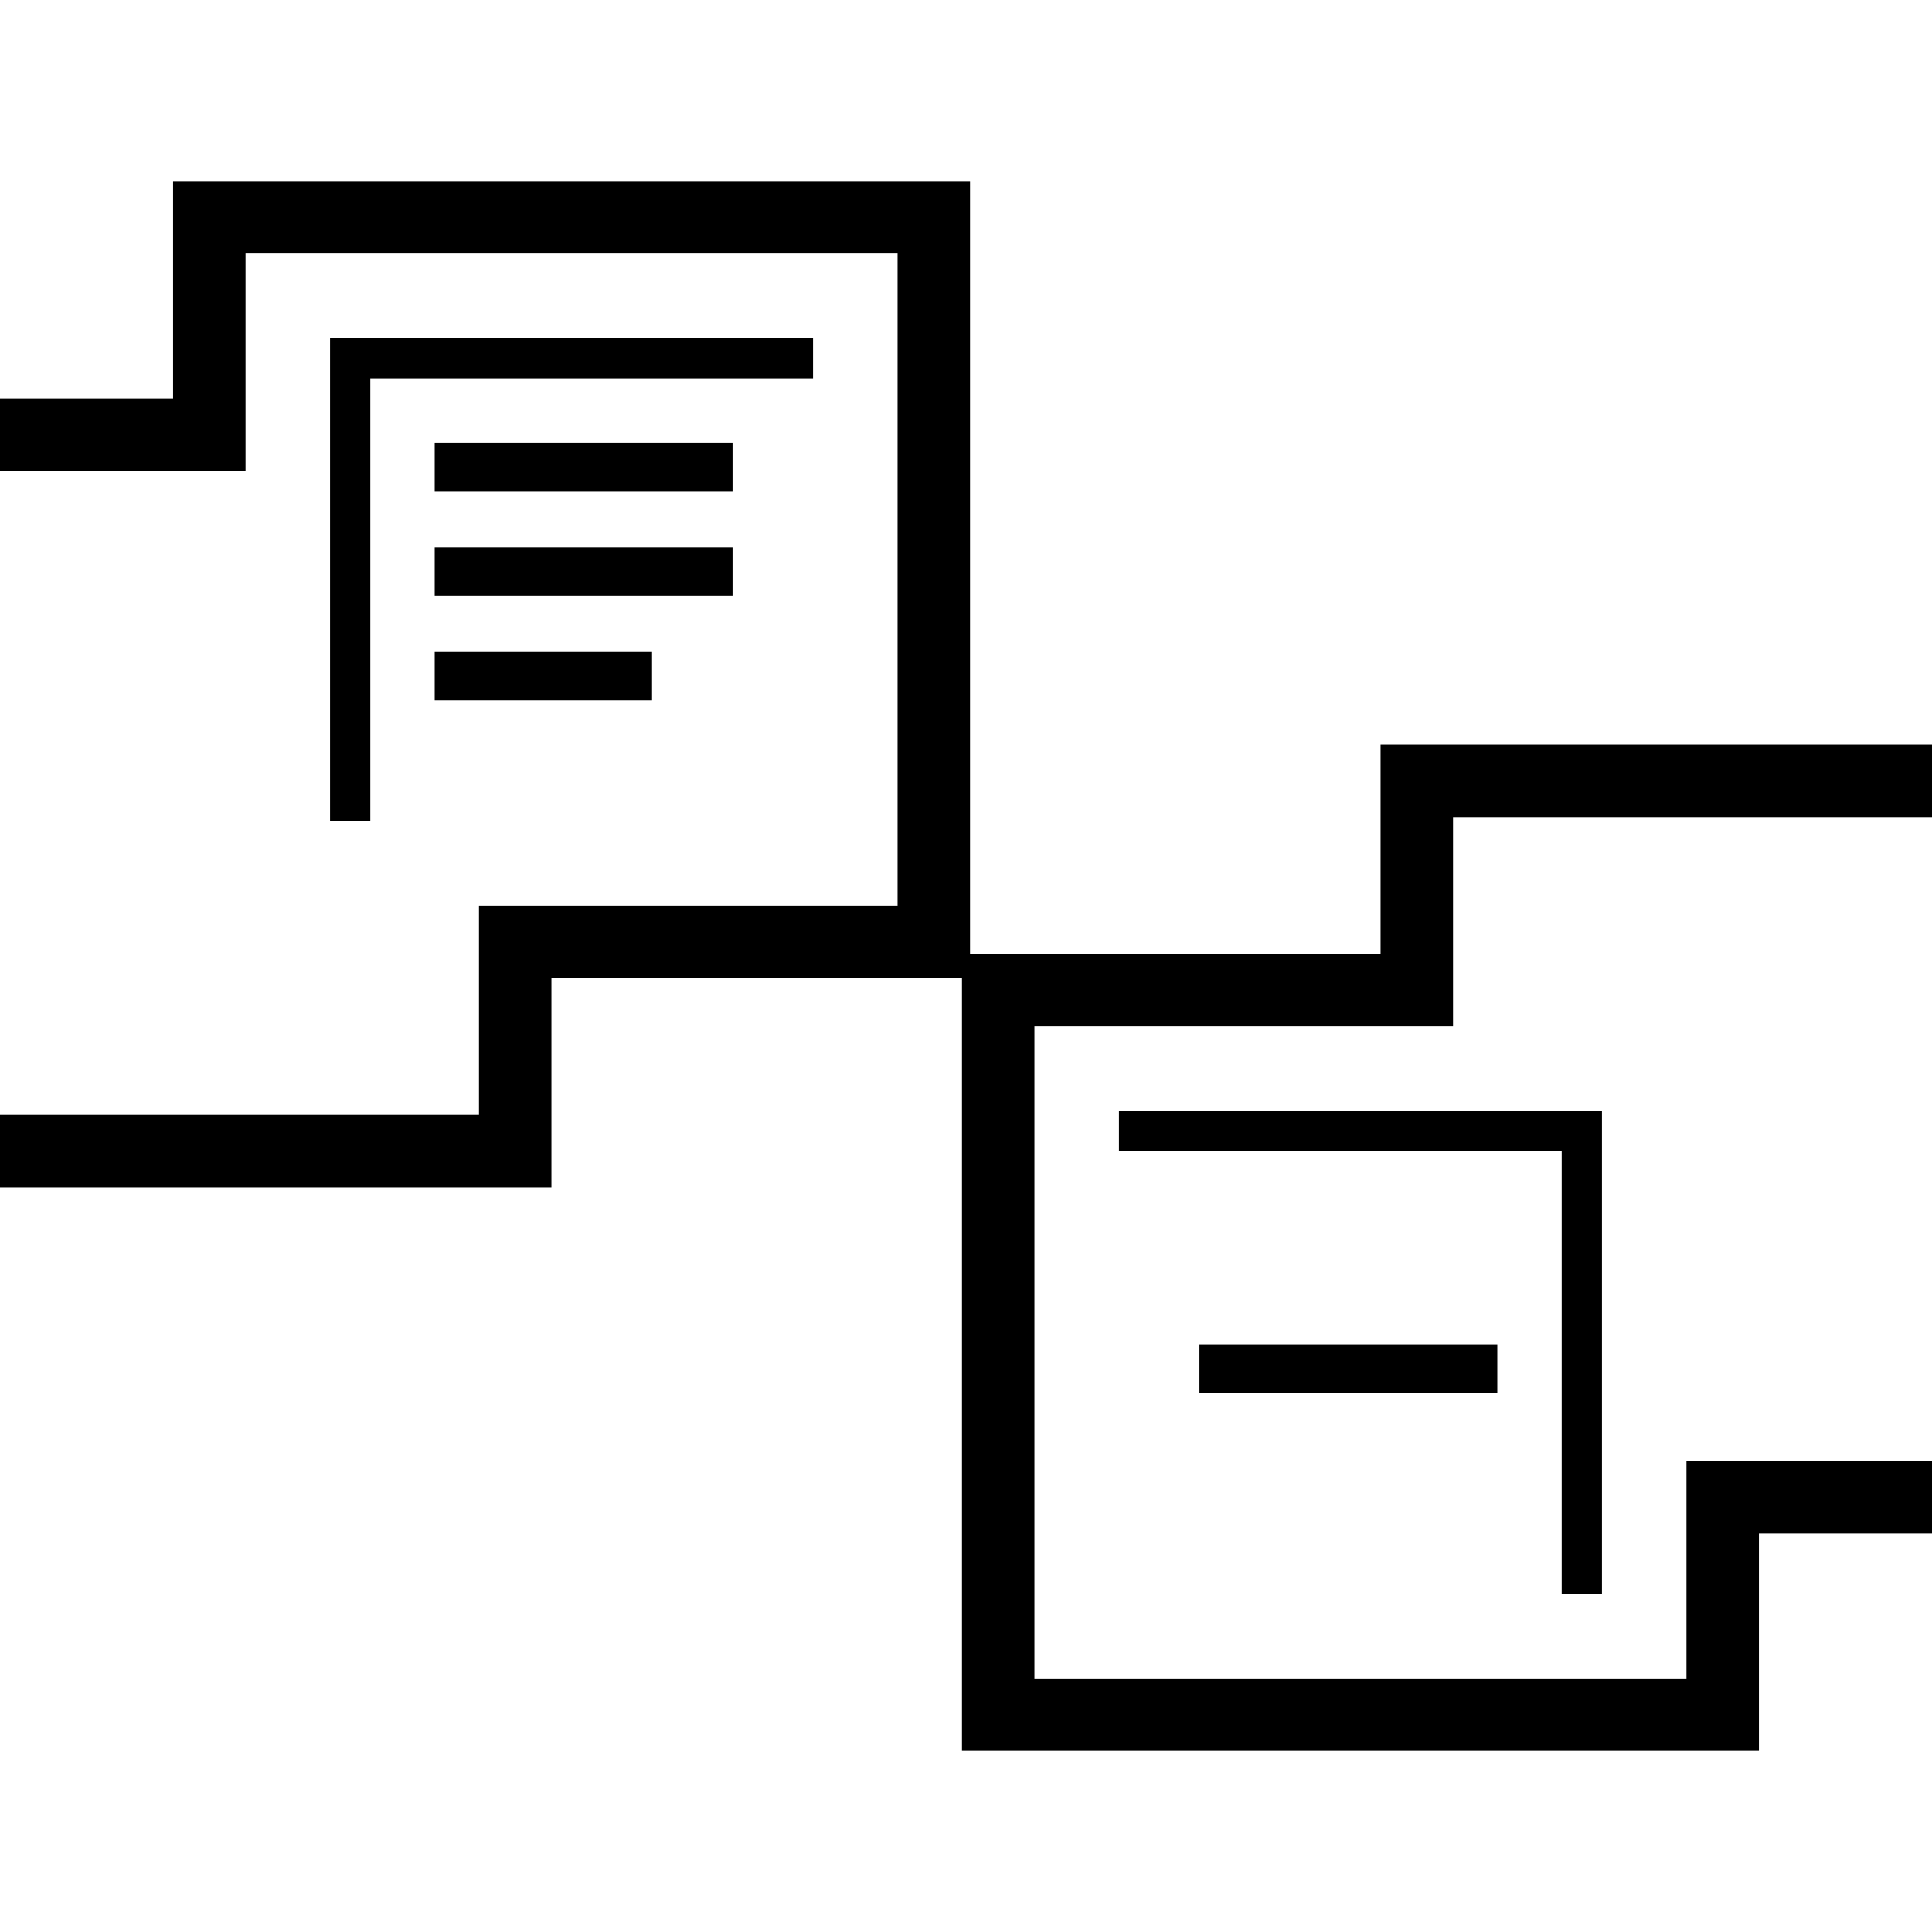
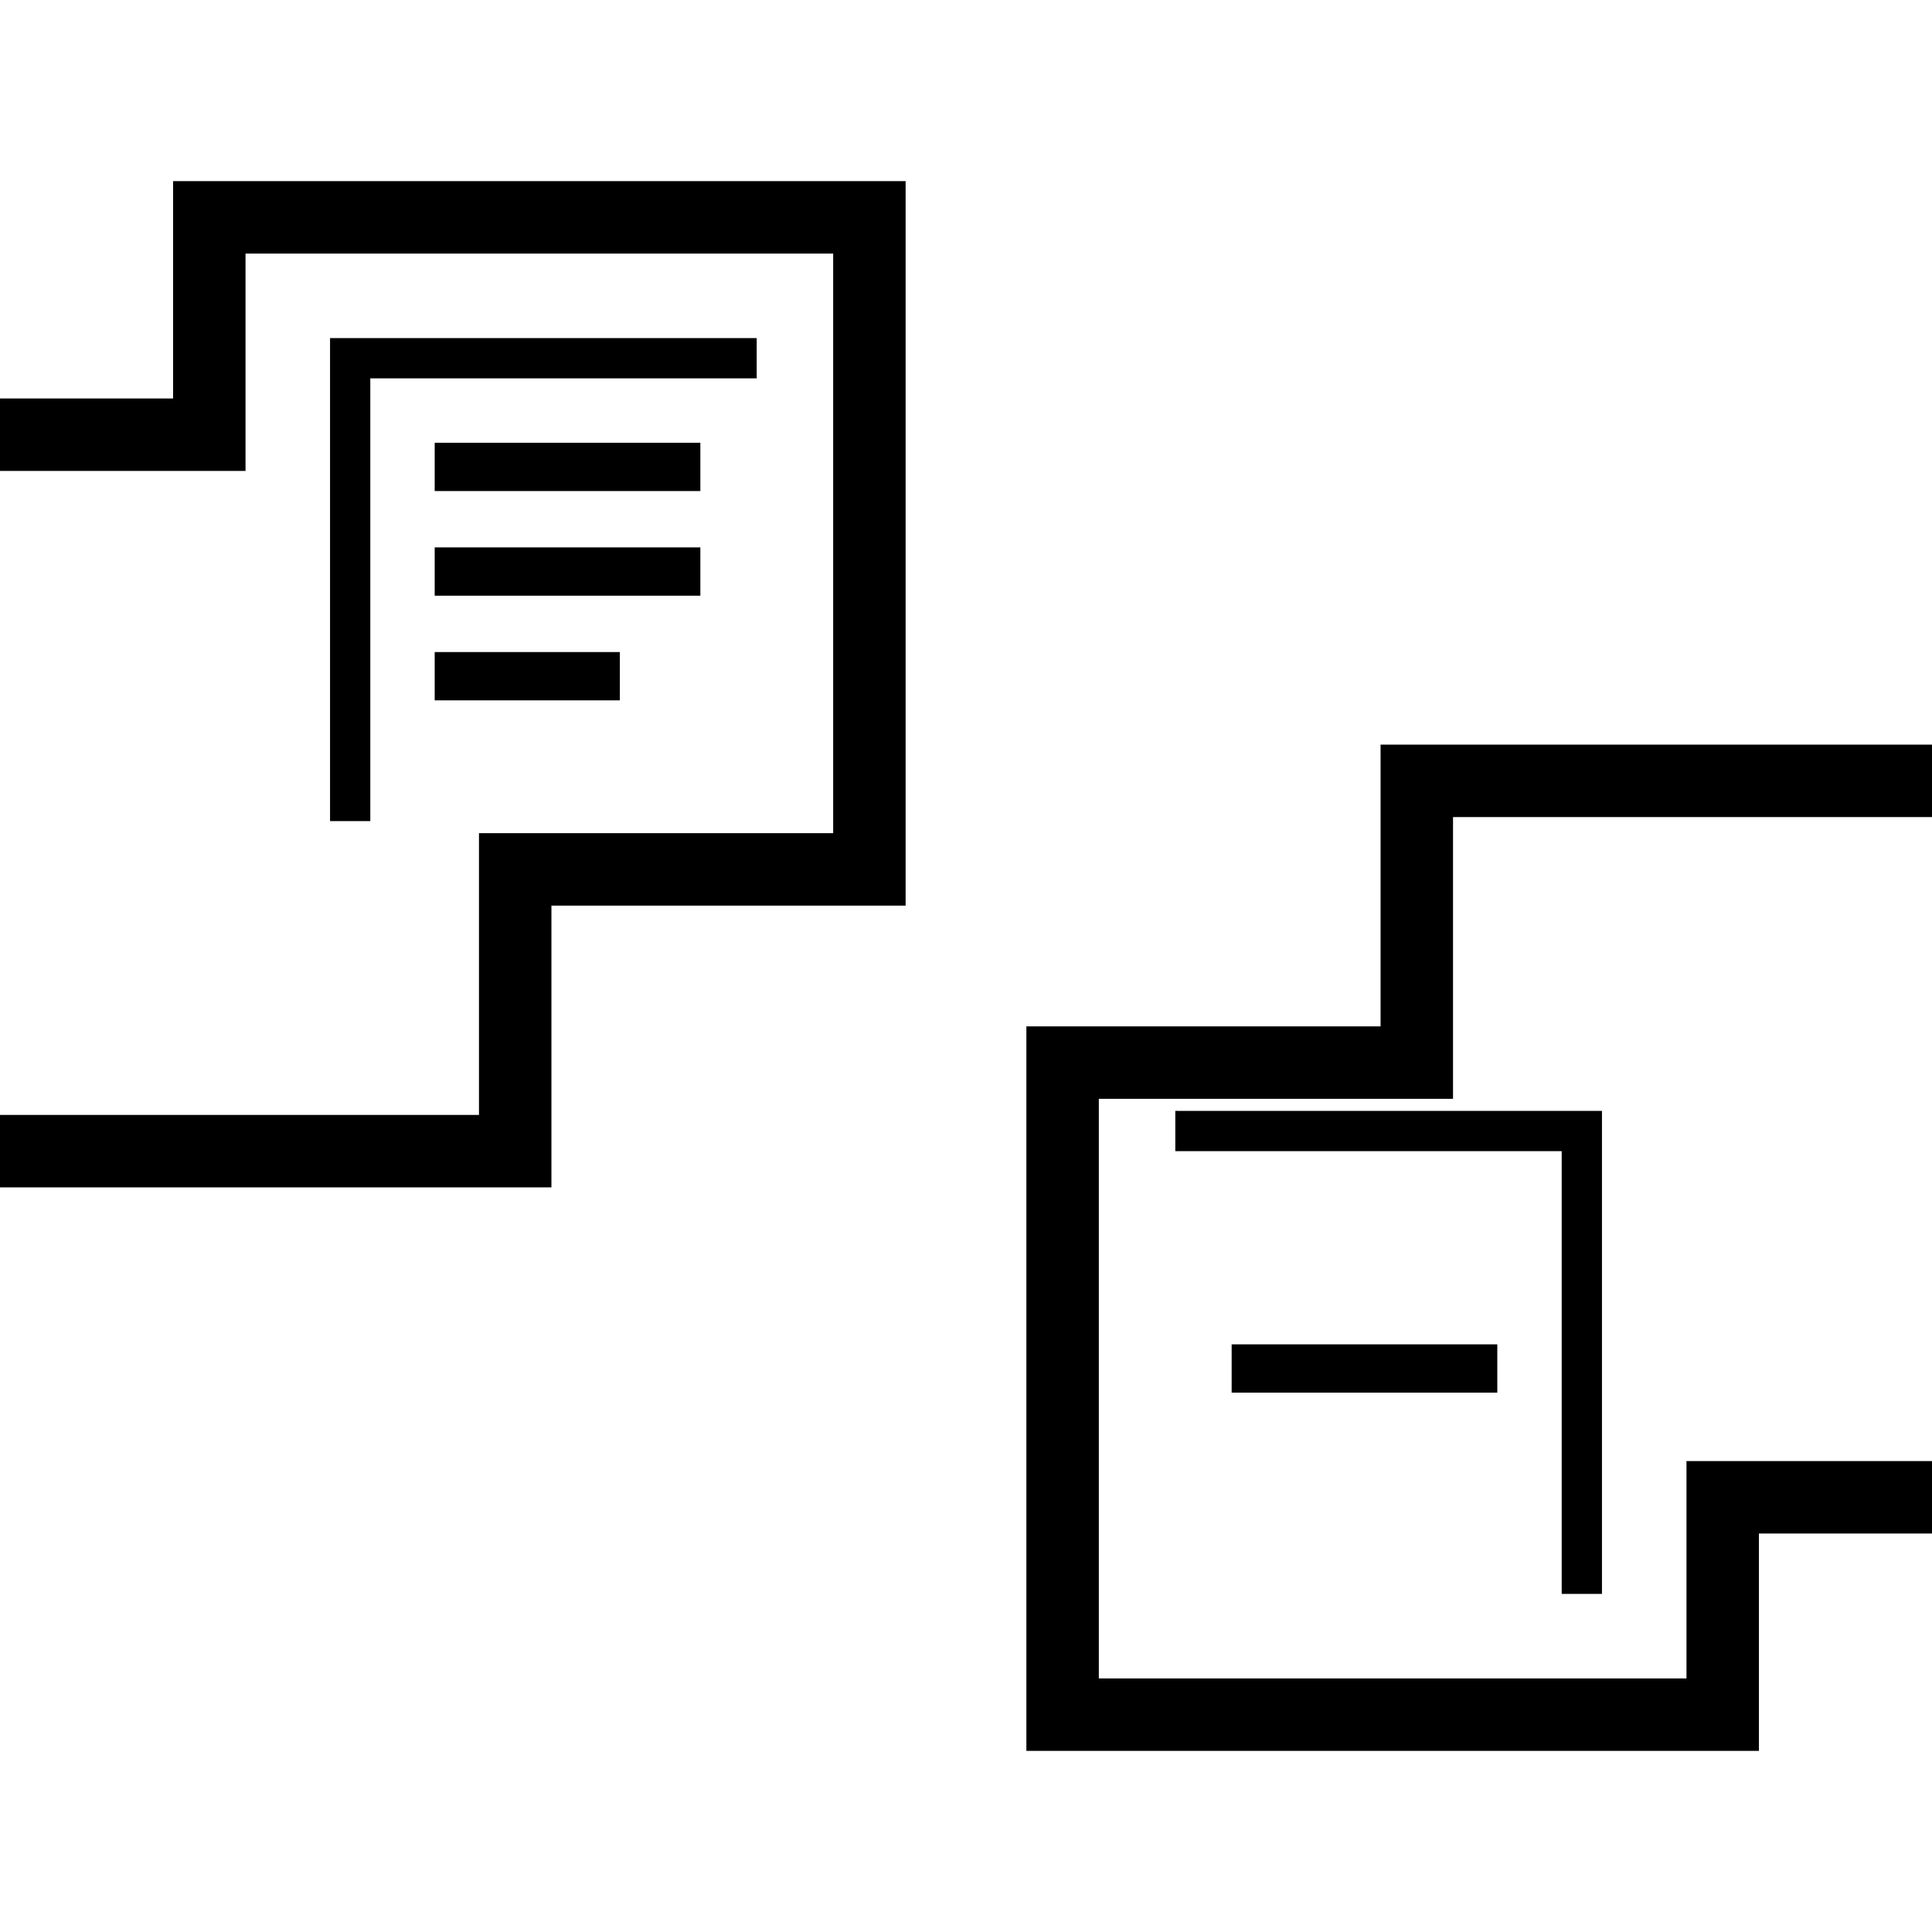
<svg xmlns="http://www.w3.org/2000/svg" viewBox="0 0 240 240" preserveAspectRatio="xMidYMid meet">
-   <path d="M0 54H26V27H116V117H64V143H0" fill="none" stroke="currentColor" stroke-width="9" stroke-linejoin="miter" />
-   <path d="M240 186H214V213H124V123H176V97H240" fill="none" stroke="currentColor" stroke-width="9" stroke-linejoin="miter" />
-   <path d="M41 42H101V47H46V102H41Z M139 138H199V198H194V143H139Z" fill="currentColor" fill-rule="evenodd" />
-   <path d="M54 58H91 M54 71H91 M54 84H81 M149 170H186" fill="none" stroke="currentColor" stroke-width="6" stroke-linejoin="miter" />
+   <path d="M0 54H26V27H108V108H64V143H0" fill="none" stroke="currentColor" stroke-width="9" stroke-linejoin="miter" />
+   <path d="M240 186H214V213H132V132H176V97H240" fill="none" stroke="currentColor" stroke-width="9" stroke-linejoin="miter" />
+   <path d="M41 42H94V47H46V102H41Z M146 138H199V198H194V143H146Z" fill="currentColor" fill-rule="evenodd" />
+   <path d="M54 58H87 M54 71H87 M54 84H77 M153 170H186" fill="none" stroke="currentColor" stroke-width="6" stroke-linejoin="miter" />
</svg>
